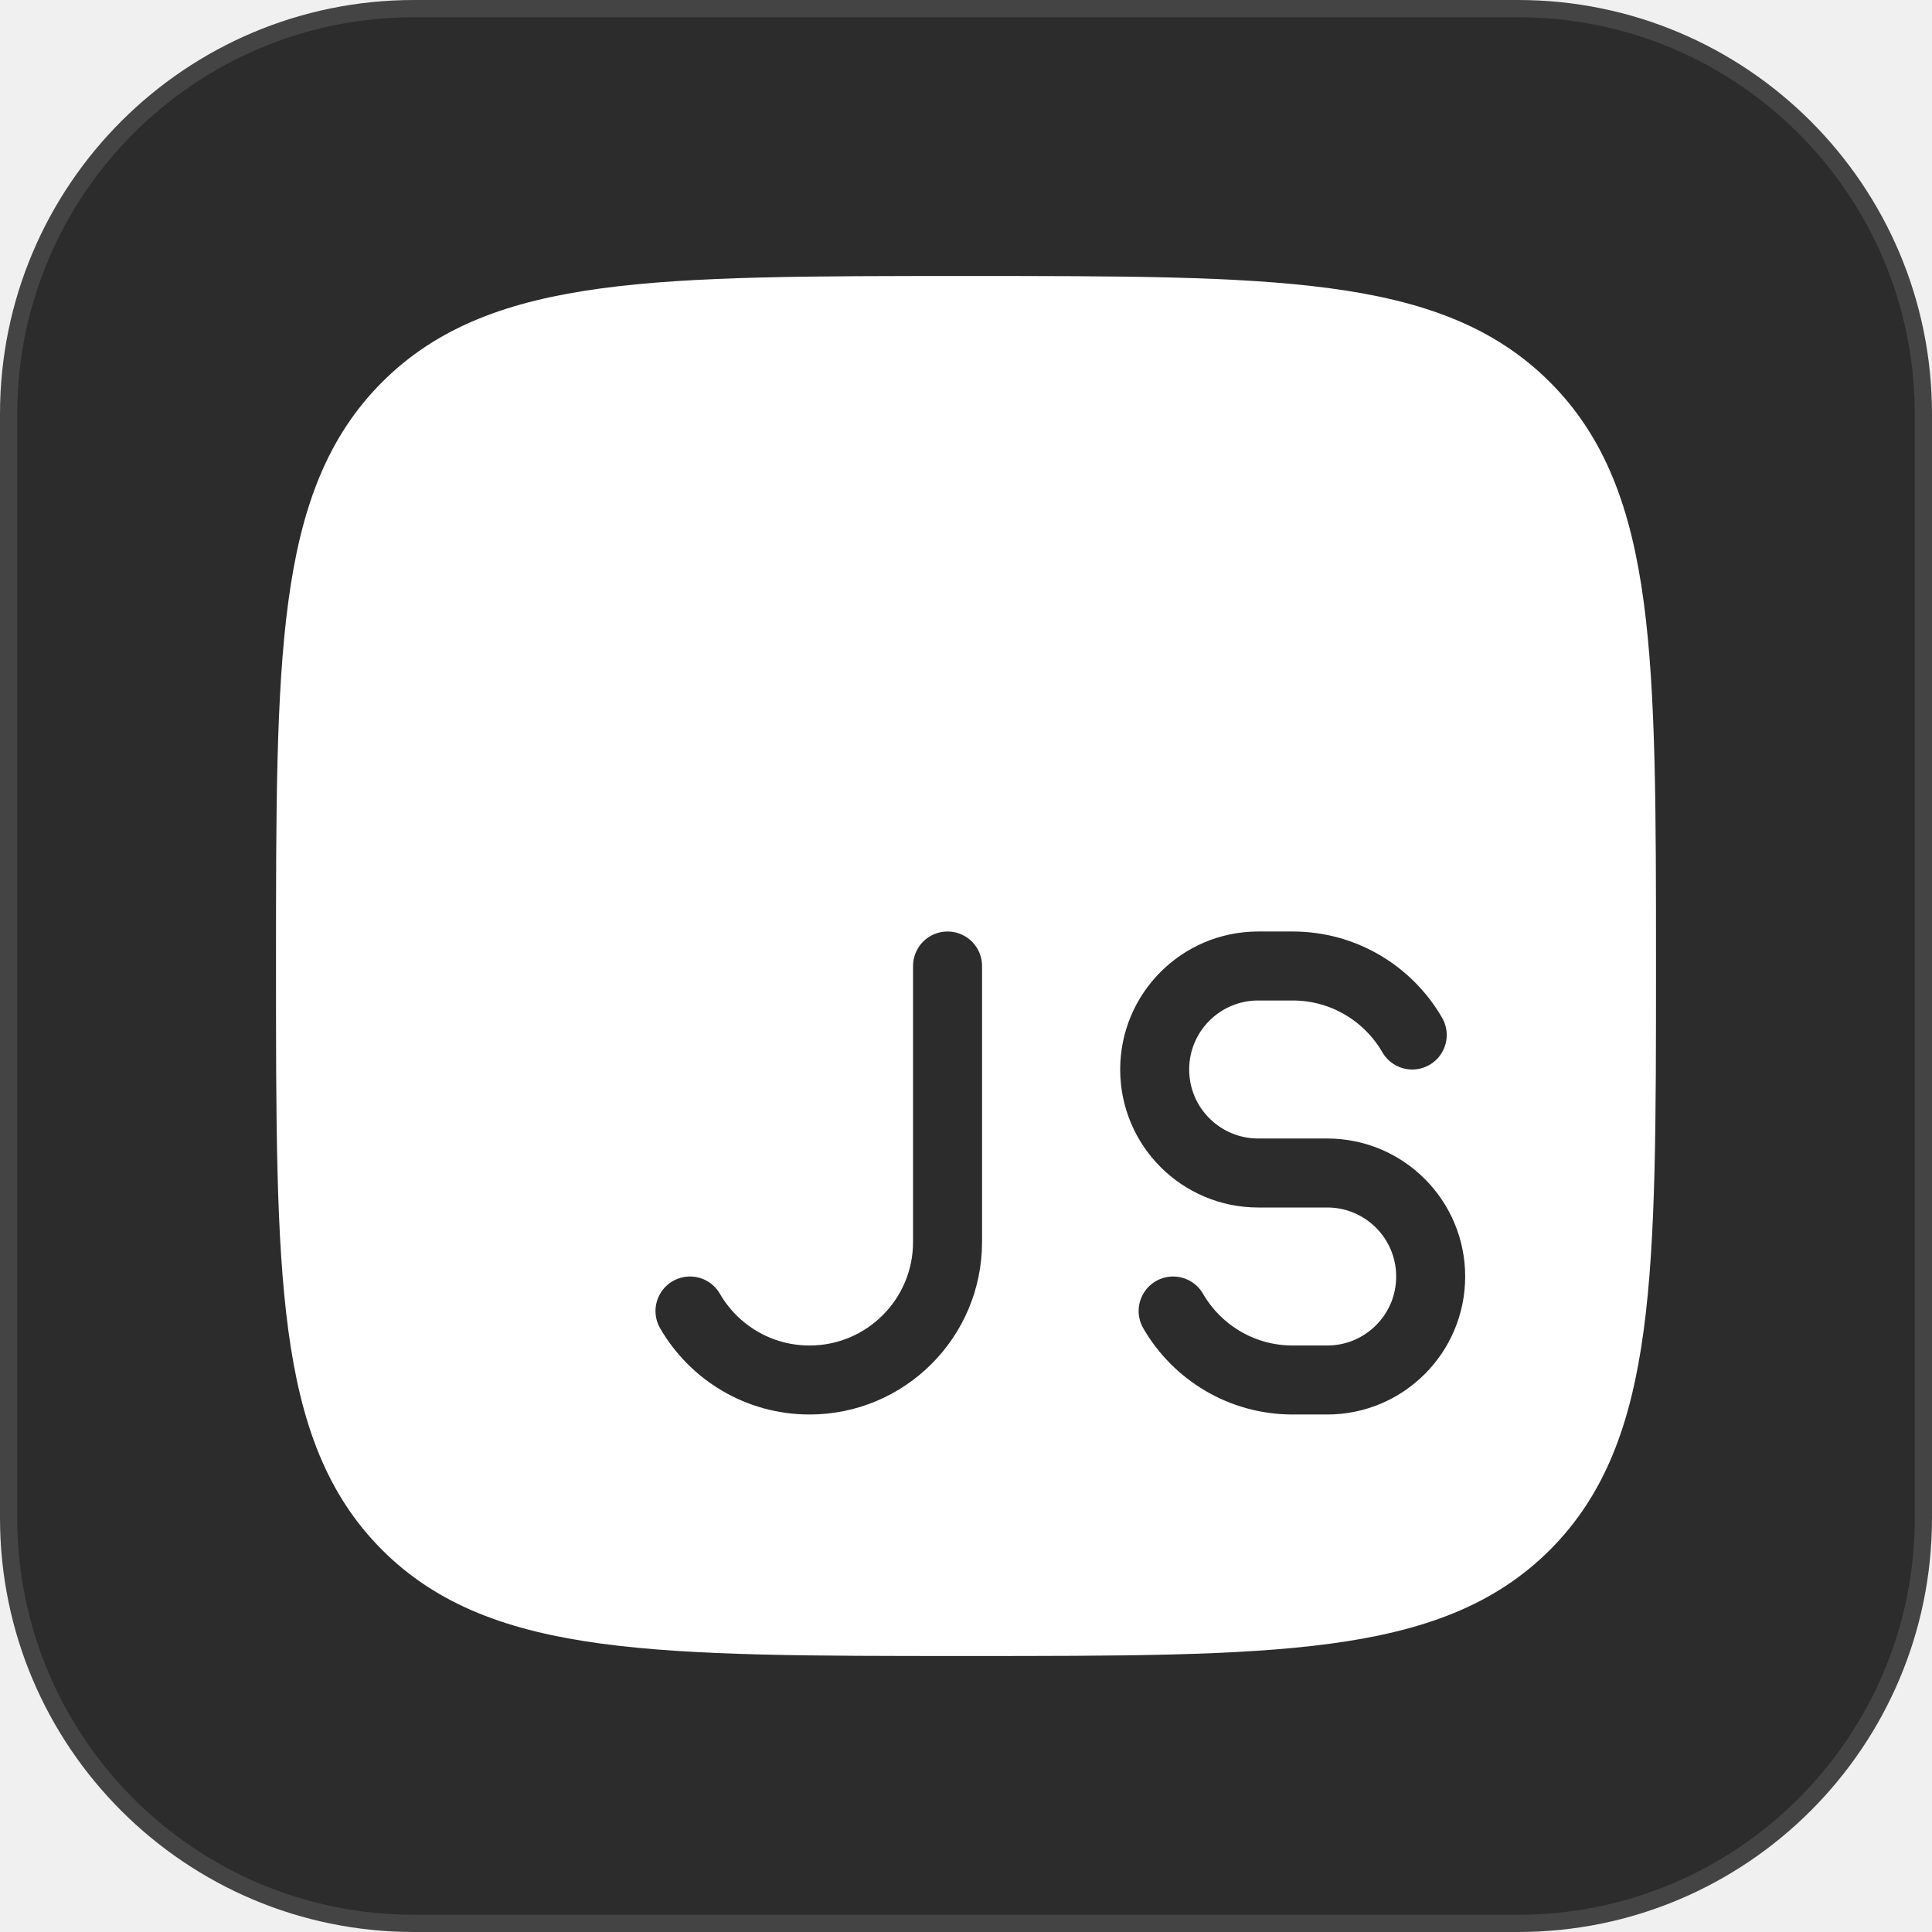
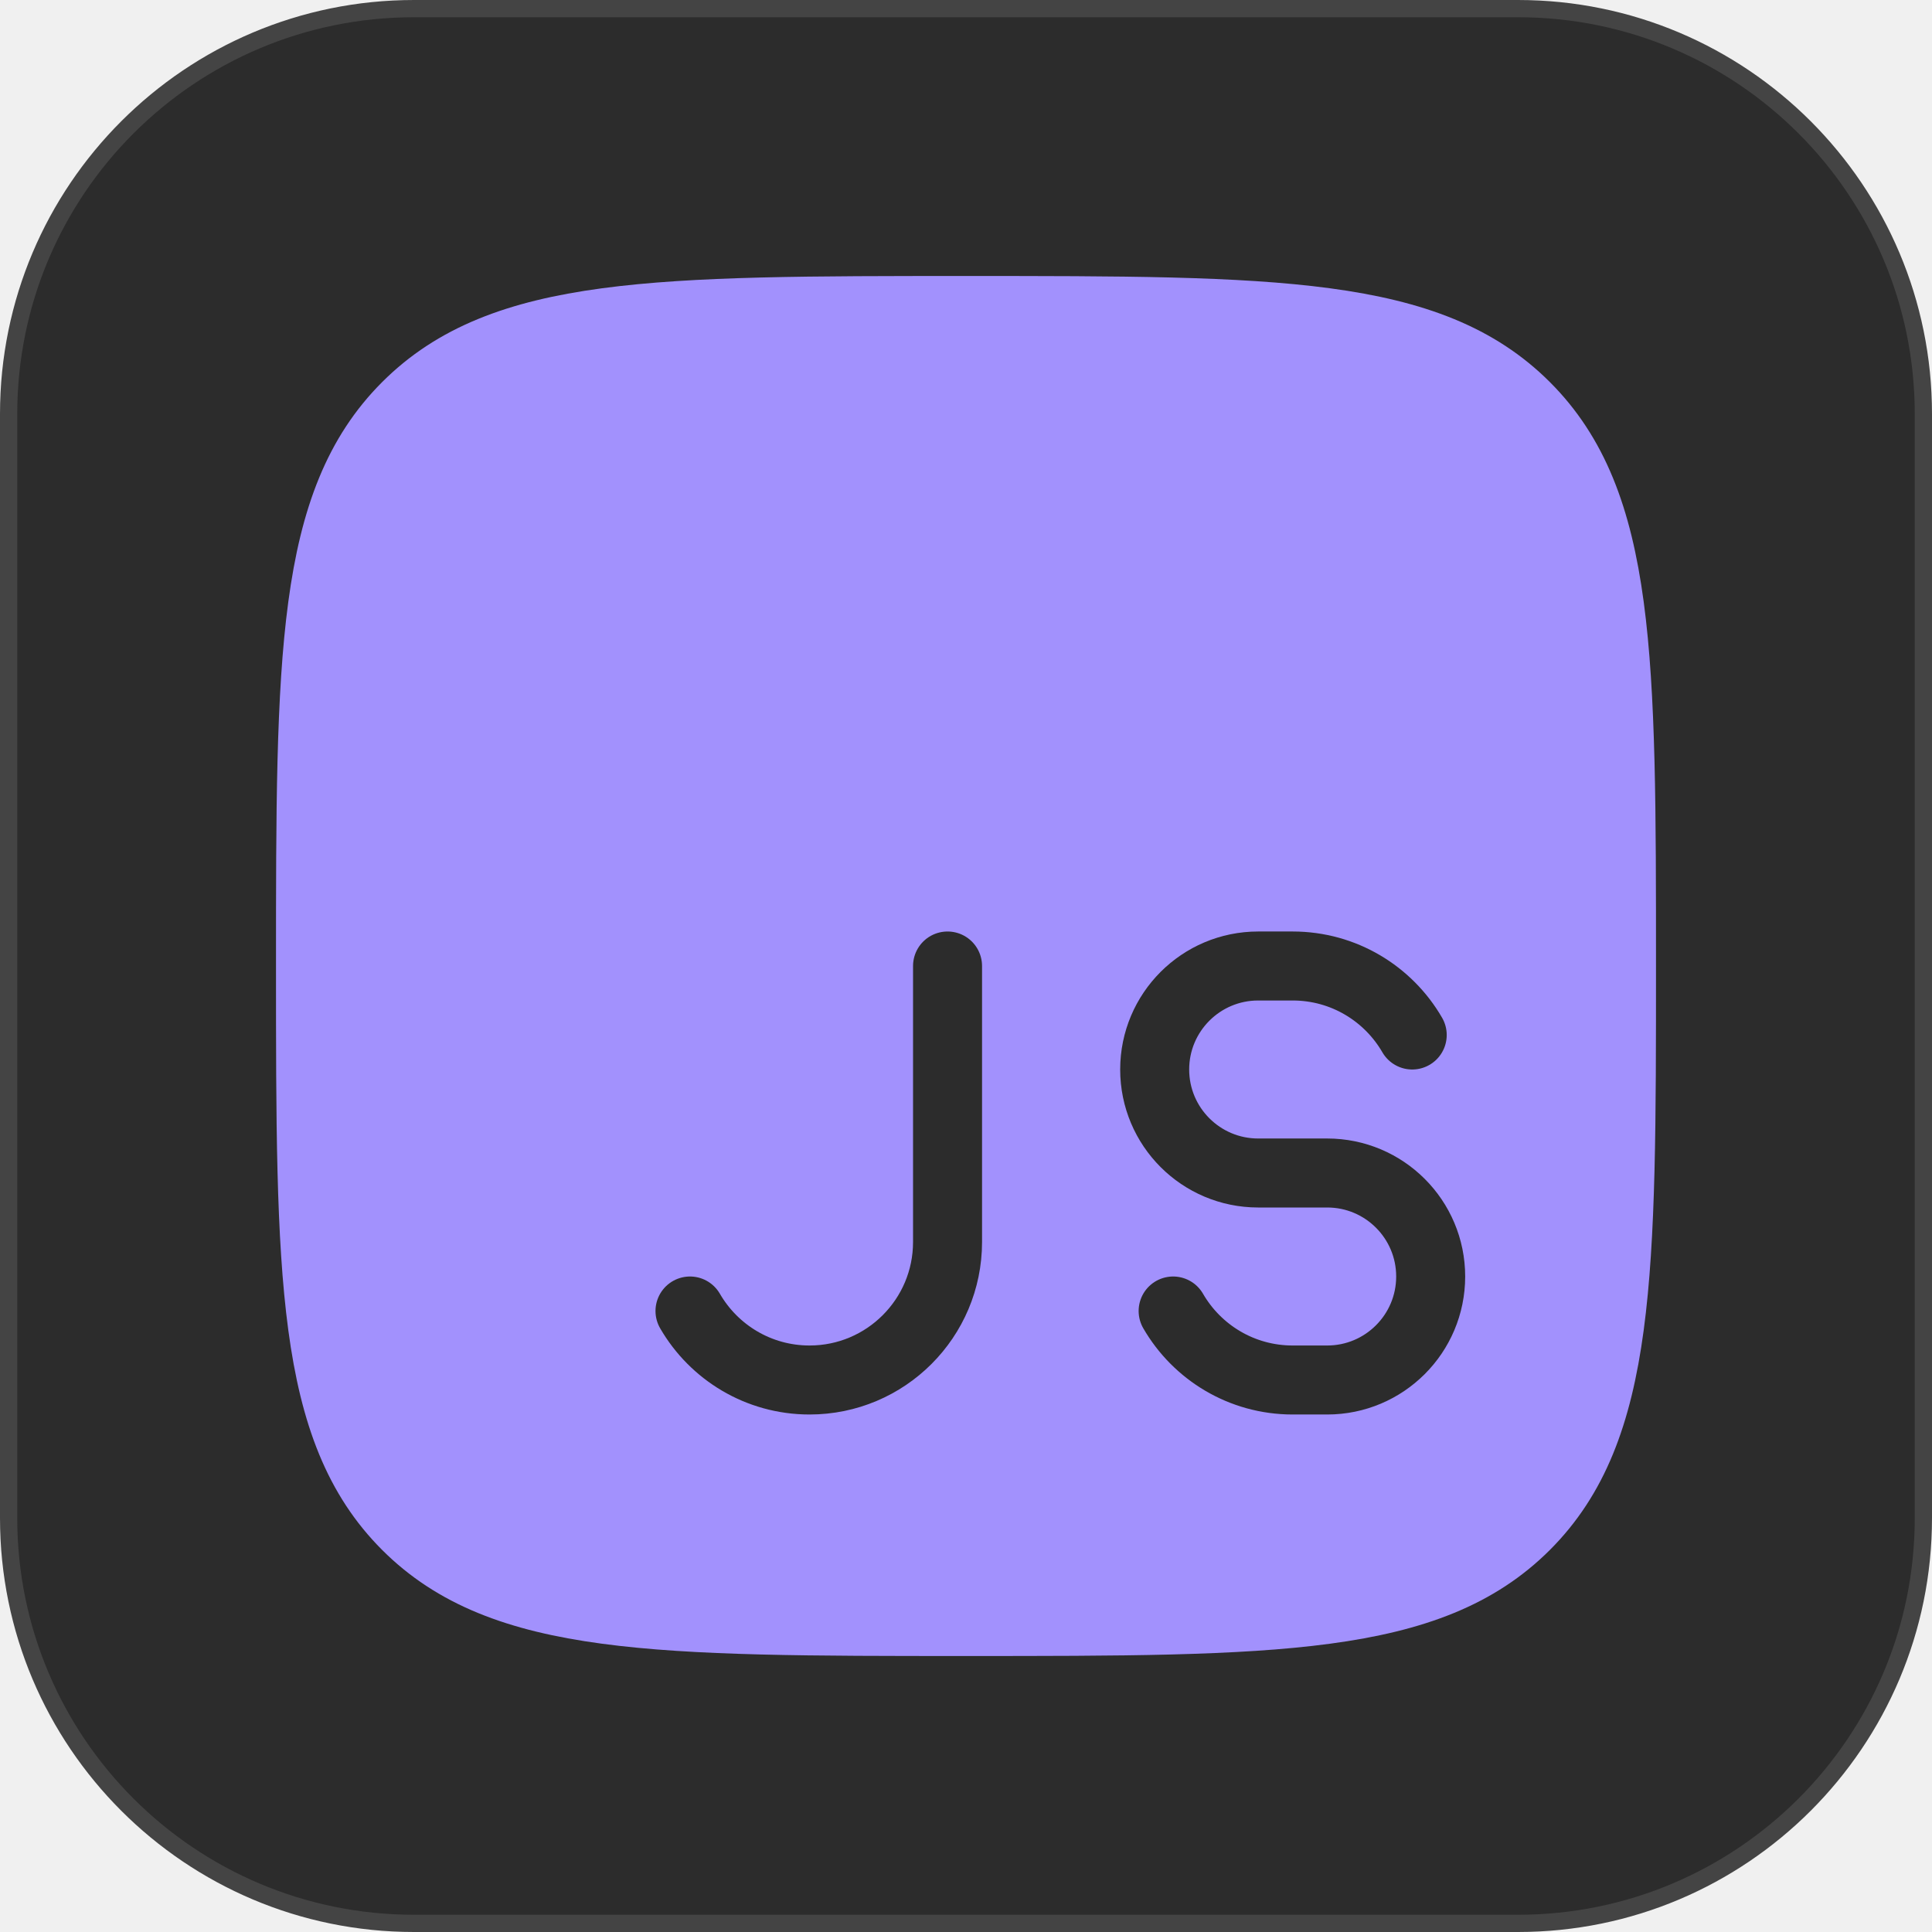
<svg xmlns="http://www.w3.org/2000/svg" width="56" height="56" viewBox="0 0 56 56" fill="none">
  <rect x="0.25" y="0.25" width="55.5" height="55.5" rx="11.75" fill="#2C2C2C" stroke="#444444" stroke-width="0.5" />
-   <path d="M9 28C9 19.043 9 14.565 11.783 11.783C14.565 9 19.043 9 28 9C36.957 9 41.435 9 44.218 11.783C47 14.565 47 19.043 47 28C47 36.957 47 41.435 44.218 44.218C41.435 47 36.957 47 28 47C19.043 47 14.565 47 11.783 44.218C9 41.435 9 36.957 9 28Z" fill="white" stroke="white" stroke-width="2" />
-   <path d="M27.465 28V36C27.465 38.209 25.674 40 23.465 40C21.984 40 20.692 39.196 20 38" fill="white" />
+   <path d="M9 28C9 19.043 9 14.565 11.783 11.783C14.565 9 19.043 9 28 9C36.957 9 41.435 9 44.218 11.783C47 14.565 47 19.043 47 28C47 36.957 47 41.435 44.218 44.218C41.435 47 36.957 47 28 47C19.043 47 14.565 47 11.783 44.218C9 41.435 9 36.957 9 28Z" fill="#A291FD" stroke="#A291FD" stroke-width="2" />
+   <path d="M27.465 28V36C27.465 38.209 25.674 40 23.465 40C21.984 40 20.692 39.196 20 38" fill="#A291FD" />
  <path d="M27.465 28V36C27.465 38.209 25.674 40 23.465 40C21.984 40 20.692 39.196 20 38" stroke="#2C2C2C" stroke-width="2" stroke-linecap="round" />
-   <path d="M40.934 30C40.242 28.804 38.949 28 37.469 28H36.469C34.812 28 33.469 29.343 33.469 31C33.469 32.657 34.812 34 36.469 34H38.469C40.126 34 41.469 35.343 41.469 37C41.469 38.657 40.126 40 38.469 40H37.469C35.988 40 34.695 39.196 34.004 38" fill="white" />
+   <path d="M40.934 30C40.242 28.804 38.949 28 37.469 28H36.469C34.812 28 33.469 29.343 33.469 31C33.469 32.657 34.812 34 36.469 34H38.469C40.126 34 41.469 35.343 41.469 37C41.469 38.657 40.126 40 38.469 40H37.469C35.988 40 34.695 39.196 34.004 38" fill="#A291FD" />
  <path d="M40.934 30C40.242 28.804 38.949 28 37.469 28H36.469C34.812 28 33.469 29.343 33.469 31C33.469 32.657 34.812 34 36.469 34H38.469C40.126 34 41.469 35.343 41.469 37C41.469 38.657 40.126 40 38.469 40H37.469C35.988 40 34.695 39.196 34.004 38" stroke="#2C2C2C" stroke-width="2" stroke-linecap="round" />
</svg>
